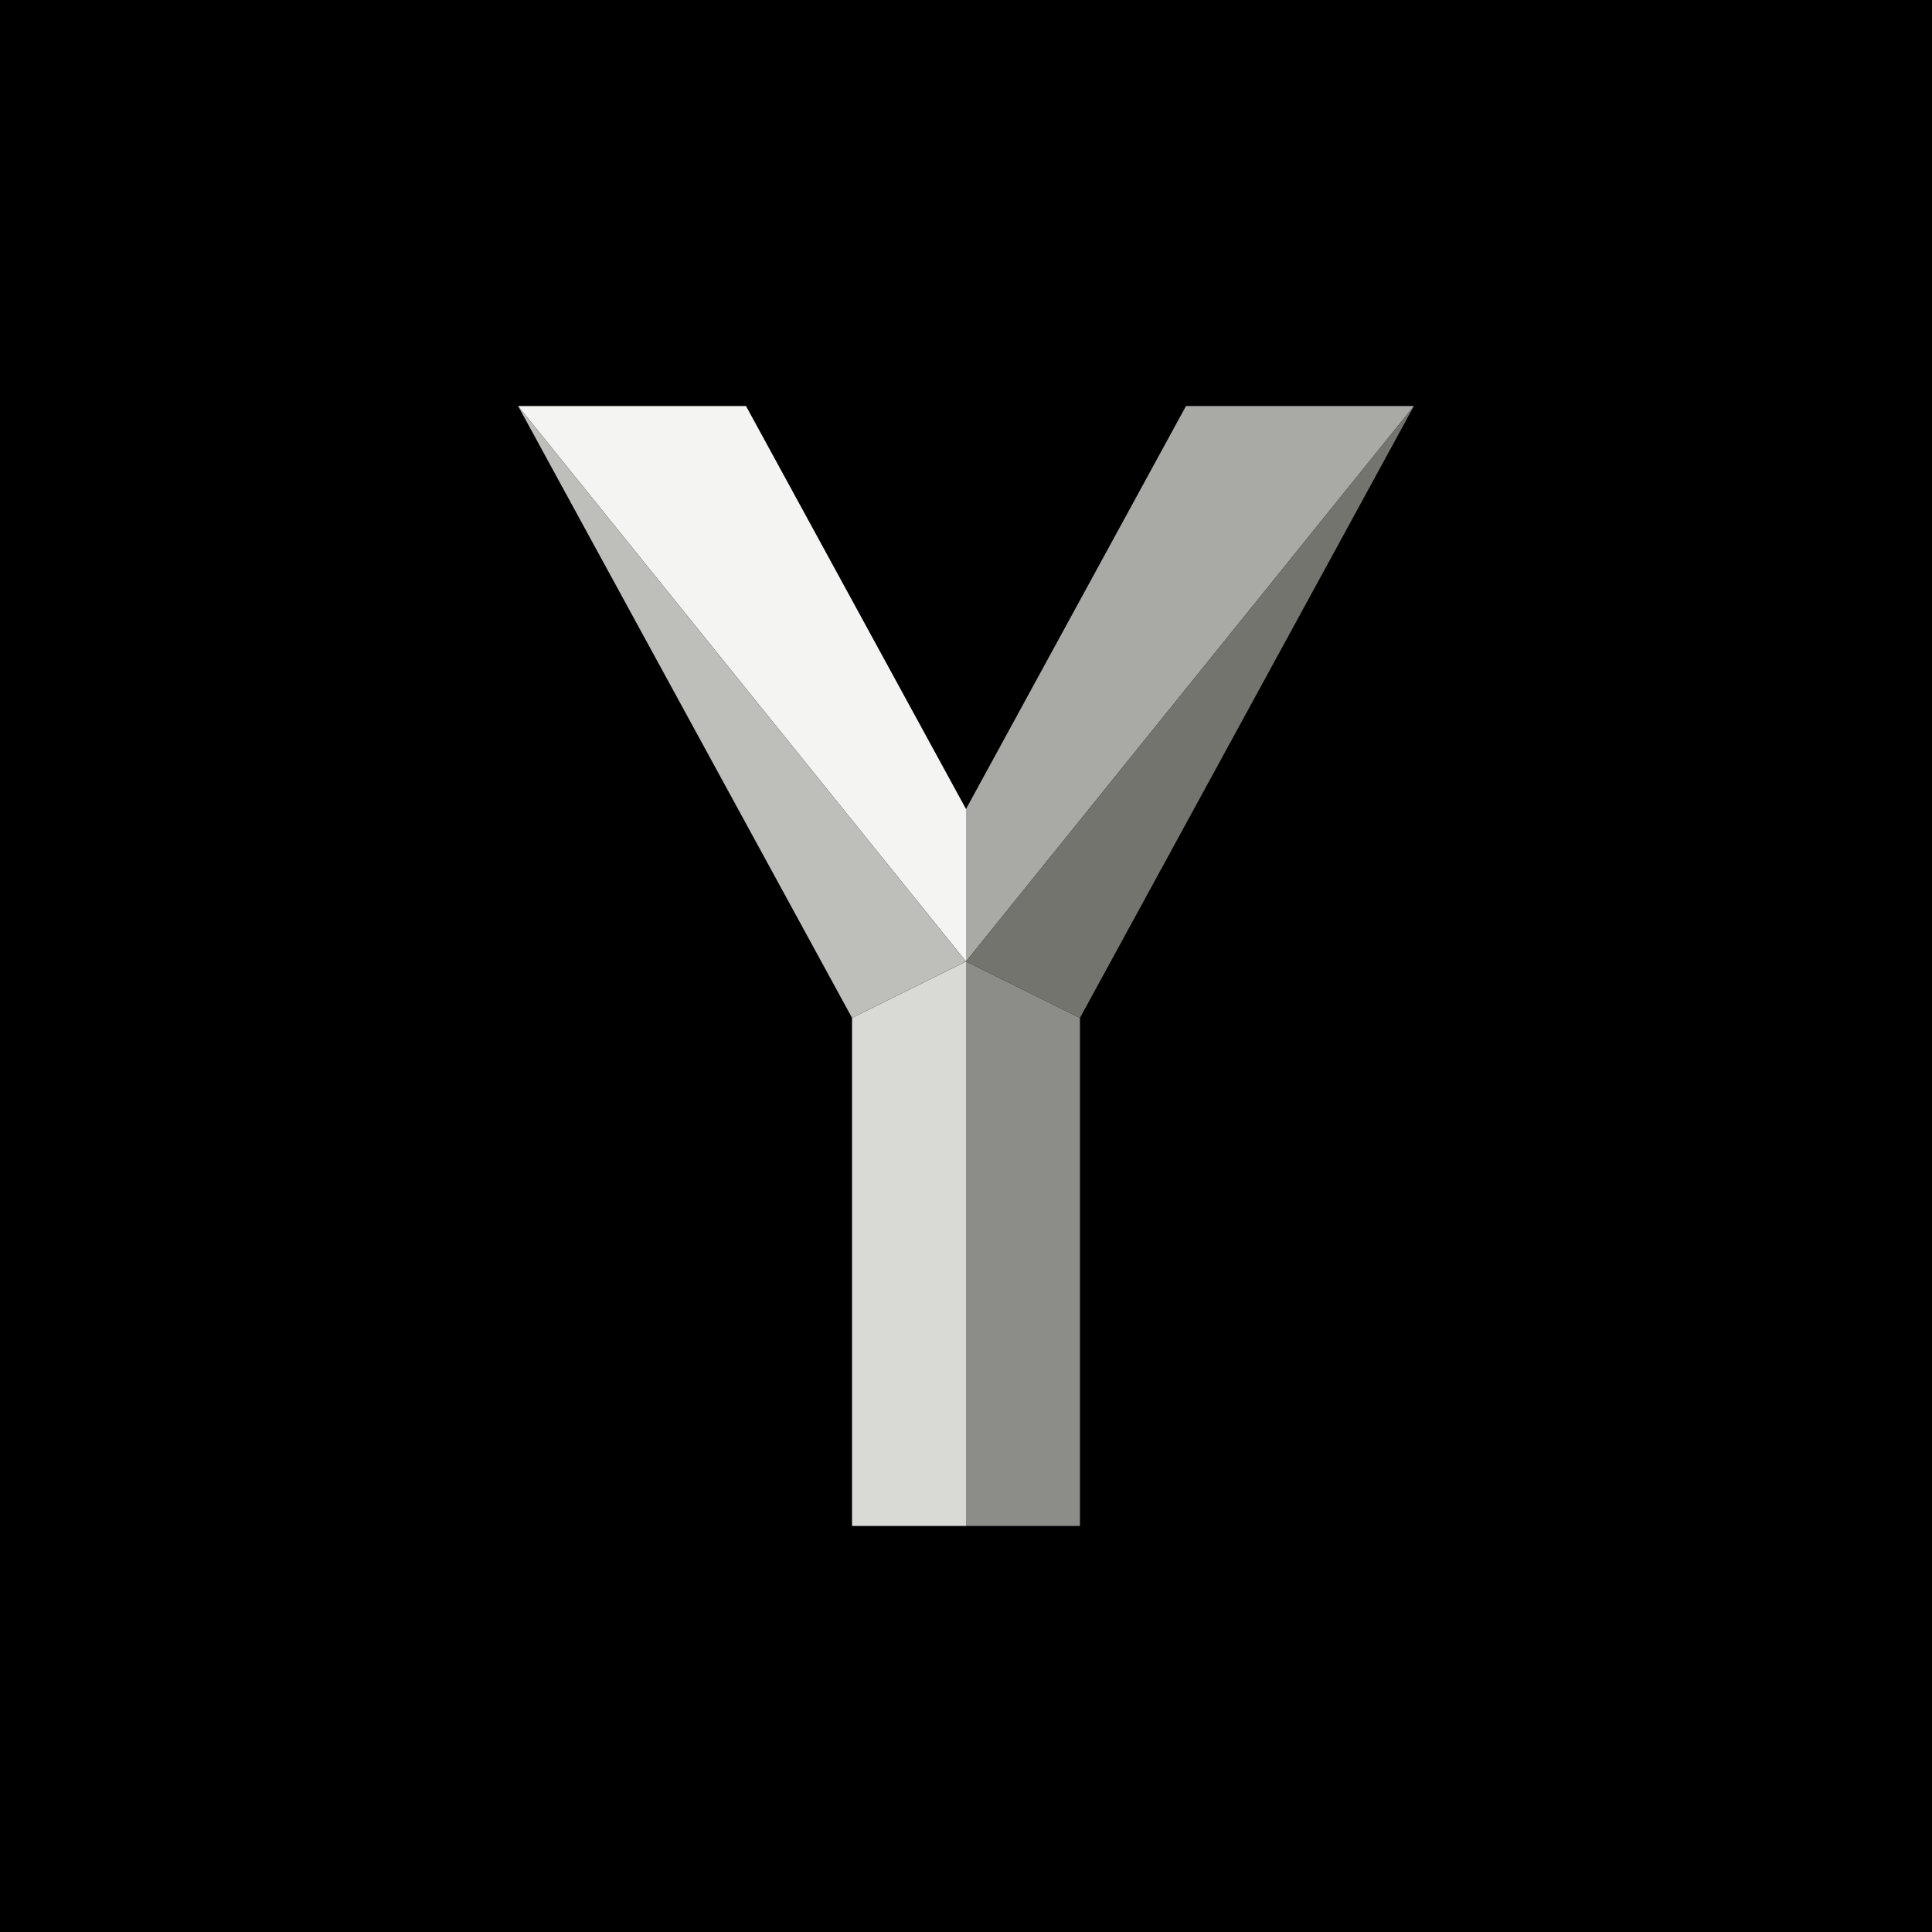
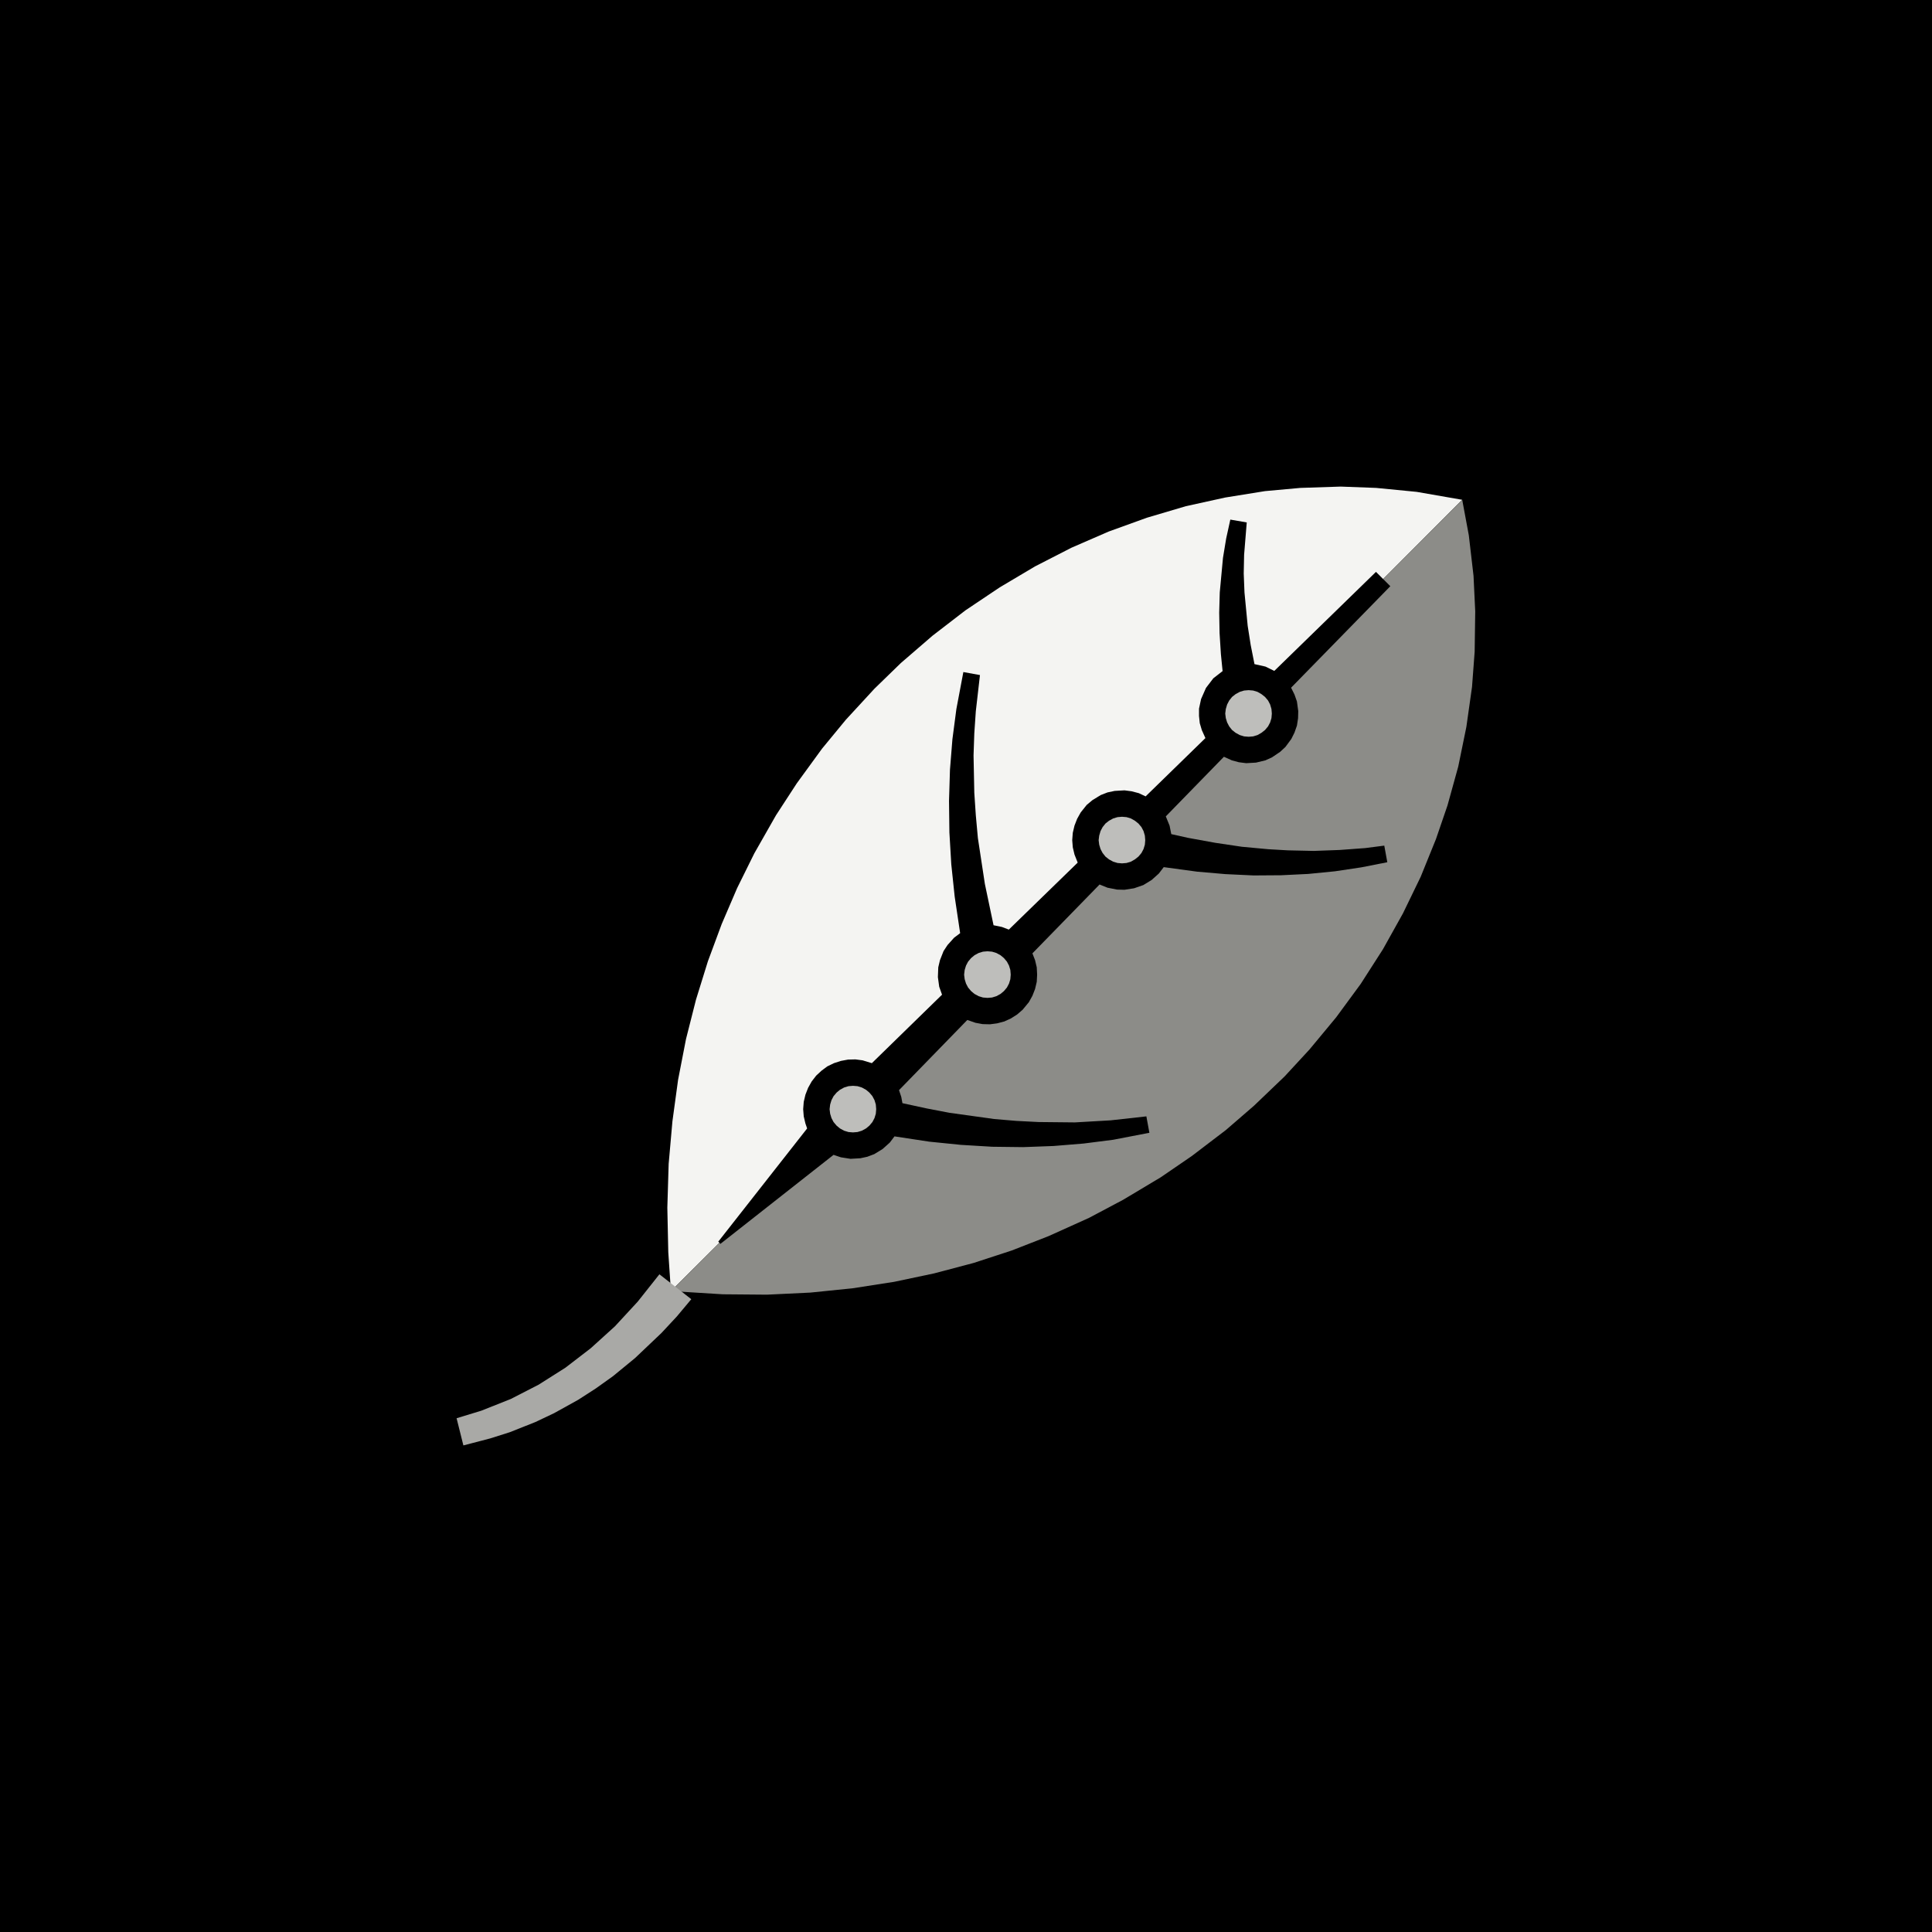
<svg xmlns="http://www.w3.org/2000/svg" width="1024" height="1024" viewBox="0 0 1024 1024">
  <rect width="1024" height="1024" fill="#000000" />
-   <g transform="translate(0,-14)">
-     <polygon points="274.6,229.2 395.4,229.2 512.0,442.8 512.0,523.6" fill="#F4F4F2" />
-     <polygon points="451.6,553.5 512.0,523.6 512.0,822.8 451.6,822.8" fill="#D9D9D6" />
-     <polygon points="274.6,229.2 512.0,523.6 451.6,553.5" fill="#BEBEBB" />
-     <polygon points="628.6,229.2 749.4,229.2 512.0,523.6 512.0,442.8" fill="#A9A9A6" />
-     <polygon points="512.0,523.6 572.4,553.5 572.4,822.8 512.0,822.8" fill="#8C8C88" />
-     <polygon points="749.4,229.2 572.4,553.5 512.0,523.6" fill="#74746F" />
-   </g>
+   <path d="M775.0,264.9 L750.9,260.7 L729.4,258.6 L710.6,257.9 L689.2,258.6 L670.5,260.3 L649.4,263.7 L628.5,268.3 L607.9,274.4 L587.7,281.7 L567.9,290.3 L548.6,300.2 L529.9,311.3 L511.7,323.5 L494.3,336.9 L477.5,351.4 L463.5,365.0 L448.3,381.5 L435.7,396.8 L422.3,415.2 L411.3,432.1 L399.8,452.3 L390.7,470.7 L382.5,489.8 L375.2,509.5 L368.9,529.8 L363.6,550.7 L359.4,572.3 L356.4,594.3 L354.4,616.9 L353.7,640.1 L354.2,663.7 L355.6,684.3 L381.3,658.7 L380.7,658.1 L427.8,598.1 L426.9,595.5 L426.0,591.7 L425.7,587.9 L426.0,584.0 L426.9,580.2 L428.3,576.6 L430.2,573.2 L432.6,570.1 L435.4,567.5 L438.5,565.2 L442.0,563.5 L445.7,562.3 L449.5,561.6 L453.4,561.5 L457.2,562.0 L462.1,563.5 L499.3,527.2 L497.8,523.0 L497.1,517.9 L497.3,512.7 L498.2,508.9 L500.1,504.1 L502.2,500.9 L505.7,497.0 L508.9,494.6 L506.0,475.2 L504.2,458.1 L503.2,441.2 L503.0,424.5 L503.5,408.0 L504.8,391.8 L506.9,375.8 L510.6,356.2 L519.4,357.8 L517.2,377.0 L516.4,388.7 L516.0,400.4 L516.4,420.2 L517.2,432.1 L518.3,444.2 L522.0,468.5 L526.6,490.4 L531.0,491.3 L534.7,492.7 L571.2,457.2 L569.5,452.9 L568.6,449.1 L568.3,445.3 L568.6,441.4 L569.5,437.6 L570.9,434.0 L572.8,430.6 L576.0,426.6 L579.0,424.1 L583.4,421.4 L587.0,420.0 L590.8,419.2 L596.0,418.9 L599.8,419.4 L603.6,420.4 L607.2,422.1 L638.9,391.2 L637.0,387.0 L635.9,383.3 L635.5,379.5 L635.5,375.6 L636.6,370.5 L639.2,364.6 L643.1,359.5 L648.0,355.7 L647.1,346.7 L646.4,335.6 L646.2,324.7 L646.5,314.0 L648.2,295.7 L649.9,285.4 L652.1,275.4 L660.8,276.9 L659.4,294.1 L659.2,304.0 L659.6,314.0 L661.3,331.7 L662.9,341.9 L664.9,352.0 L670.7,353.3 L675.4,355.6 L729.3,303.1 L733.1,306.9Z" fill="#F4F4F2" fill-rule="evenodd" />
+   <path d="M355.6,684.3 L383.1,686.0 L406.5,686.2 L429.5,685.1 L452.0,682.8 L473.9,679.4 L495.2,674.9 L516.0,669.4 L536.2,662.8 L555.7,655.2 L577.2,645.5 L595.3,635.9 L615.2,624.0 L631.7,612.7 L649.8,598.9 L664.7,586.0 L680.9,570.5 L694.1,556.2 L708.2,539.2 L721.2,521.5 L733.0,503.1 L743.6,484.1 L753.0,464.7 L761.1,444.7 L767.2,426.9 L772.9,406.3 L777.2,385.3 L780.2,364.1 L781.6,345.4 L781.9,324.0 L781.0,305.2 L778.5,283.7 L775.0,264.9 L733.1,306.9 L736.9,310.7 L684.3,364.5 L686.1,368.1 L687.4,371.8 L688.1,376.9 L688.0,380.7 L687.4,384.6 L686.1,388.3 L684.4,391.7 L681.3,395.9 L678.5,398.5 L674.2,401.4 L670.7,403.0 L665.7,404.2 L660.5,404.5 L656.6,404.0 L652.9,403.0 L648.7,401.1 L617.9,432.7 L619.9,437.6 L620.8,442.1 L629.8,444.1 L644.1,446.7 L658.2,448.8 L672.2,450.1 L682.6,450.7 L696.4,451.0 L710.1,450.5 L723.6,449.5 L733.7,448.2 L735.3,457.0 L721.6,459.7 L707.6,461.8 L693.4,463.2 L679.0,463.9 L664.4,464.0 L649.5,463.3 L634.5,462.0 L616.8,459.6 L614.2,463.0 L610.4,466.4 L606.0,469.1 L601.1,470.8 L596.0,471.6 L592.1,471.5 L587.0,470.5 L582.8,468.8 L547.2,505.3 L548.6,508.9 L549.5,512.7 L549.7,516.6 L549.5,520.4 L548.6,524.2 L547.2,527.8 L545.3,531.2 L542.0,535.2 L539.1,537.7 L535.8,539.8 L532.3,541.4 L528.5,542.4 L524.7,542.9 L520.8,542.8 L517.0,542.1 L512.7,540.6 L476.5,577.8 L477.7,581.4 L478.3,584.7 L491.2,587.5 L503.2,589.8 L526.9,593.1 L538.7,594.1 L550.4,594.7 L569.7,594.9 L588.7,593.8 L607.6,591.7 L609.2,600.4 L590.0,604.1 L574.3,606.1 L558.4,607.4 L542.3,608.0 L525.9,607.8 L509.3,606.8 L492.5,605.1 L474.1,602.3 L471.6,605.6 L467.8,609.0 L463.4,611.7 L459.7,613.1 L456.0,613.9 L450.8,614.2 L445.7,613.4 L441.8,612.1 L381.8,659.3 L381.3,658.7Z" fill="#8C8C88" fill-rule="evenodd" />
+   <path d="M349.5,675.4 L338.0,689.9 L325.9,703.0 L313.1,714.6 L299.7,724.9 L285.5,733.9 L270.7,741.5 L255.1,747.7 L242.0,751.7 L245.6,766.1 L259.8,762.4 L270.2,759.1 L283.8,753.7 L293.7,749.0 L306.5,741.9 L315.8,735.9 L324.9,729.4 L336.6,719.8 L350.6,706.5 L358.7,697.8 L366.4,688.6Z" fill="#A9A9A6" />
+   <path d="M460.8,596.6 L462.4,594.7 L463.5,592.6 L464.2,590.3 L464.4,587.9 L464.2,585.4 L463.5,583.1 L462.4,581.0 L460.8,579.1 L459.0,577.6 L456.8,576.4 L454.5,575.7 L452.1,575.5 L449.7,575.7 L447.4,576.4 L445.2,577.6 L443.4,579.1 L441.8,581.0 L440.7,583.1 L440.0,585.4 L439.7,587.9 L440.0,590.3 L440.7,592.6 L441.8,594.7 L443.4,596.6 L445.2,598.1 L447.4,599.3 L449.7,600.0 L452.1,600.2 L454.5,600.0 L456.8,599.3 L459.0,598.1Z" fill="#BEBEBB" />
+   <path d="M532.1,525.3 L533.7,523.4 L534.8,521.3 L535.5,519.0 L535.7,516.6 L535.5,514.1 L534.8,511.8 L533.7,509.7 L532.1,507.8 L530.3,506.3 L528.1,505.1 L525.8,504.4 L523.4,504.2 L521.0,504.4 L518.7,505.1 L516.5,506.3 L514.7,507.8 L513.1,509.7 L512.0,511.8 L511.3,514.1 L511.0,516.6 L511.3,519.0 L512.0,521.3 L513.1,523.4 L514.7,525.3 L516.5,526.8 L518.7,528.0 L521.0,528.7 L523.4,528.9 L525.8,528.7 L528.1,528.0 L530.3,526.8Z" fill="#BEBEBB" />
+   <path d="M603.4,454.0 L605.0,452.1 L606.1,450.0 L606.8,447.7 L607.0,445.3 L606.8,442.9 L606.1,440.5 L605.0,438.4 L603.4,436.5 L601.5,435.0 L599.4,433.8 L597.1,433.1 L594.7,432.9 L592.3,433.1 L590.0,433.8 L587.8,435.0 L585.9,436.5 L584.4,438.4 L583.3,440.5 L582.6,442.9 L582.3,445.3 L582.6,447.7 L583.3,450.0 L584.4,452.1 L585.9,454.0 L587.8,455.5 L590.0,456.7 L592.3,457.4 L594.7,457.6 L597.1,457.4 L599.4,456.7 L601.5,455.5Z" fill="#BEBEBB" />
+   <path d="M670.5,386.9 L672.1,385.0 L673.2,382.9 L673.9,380.6 L674.1,378.2 L673.9,375.8 L673.2,373.4 L672.1,371.3 L670.5,369.4 L668.6,367.9 L666.5,366.7 L664.2,366.0 L661.8,365.8 L659.4,366.0 L657.1,366.7 L654.9,367.9 L653.0,369.4 L651.5,371.3 L650.4,373.4 L649.7,375.8 L649.4,378.2 L649.7,380.6 L650.4,382.9 L651.5,385.0 L653.0,386.9 L654.9,388.4 L657.1,389.6 L659.4,390.3 L661.8,390.5 L664.2,390.3 L666.5,389.6 L668.6,388.4Z" fill="#BEBEBB" />
</svg>
